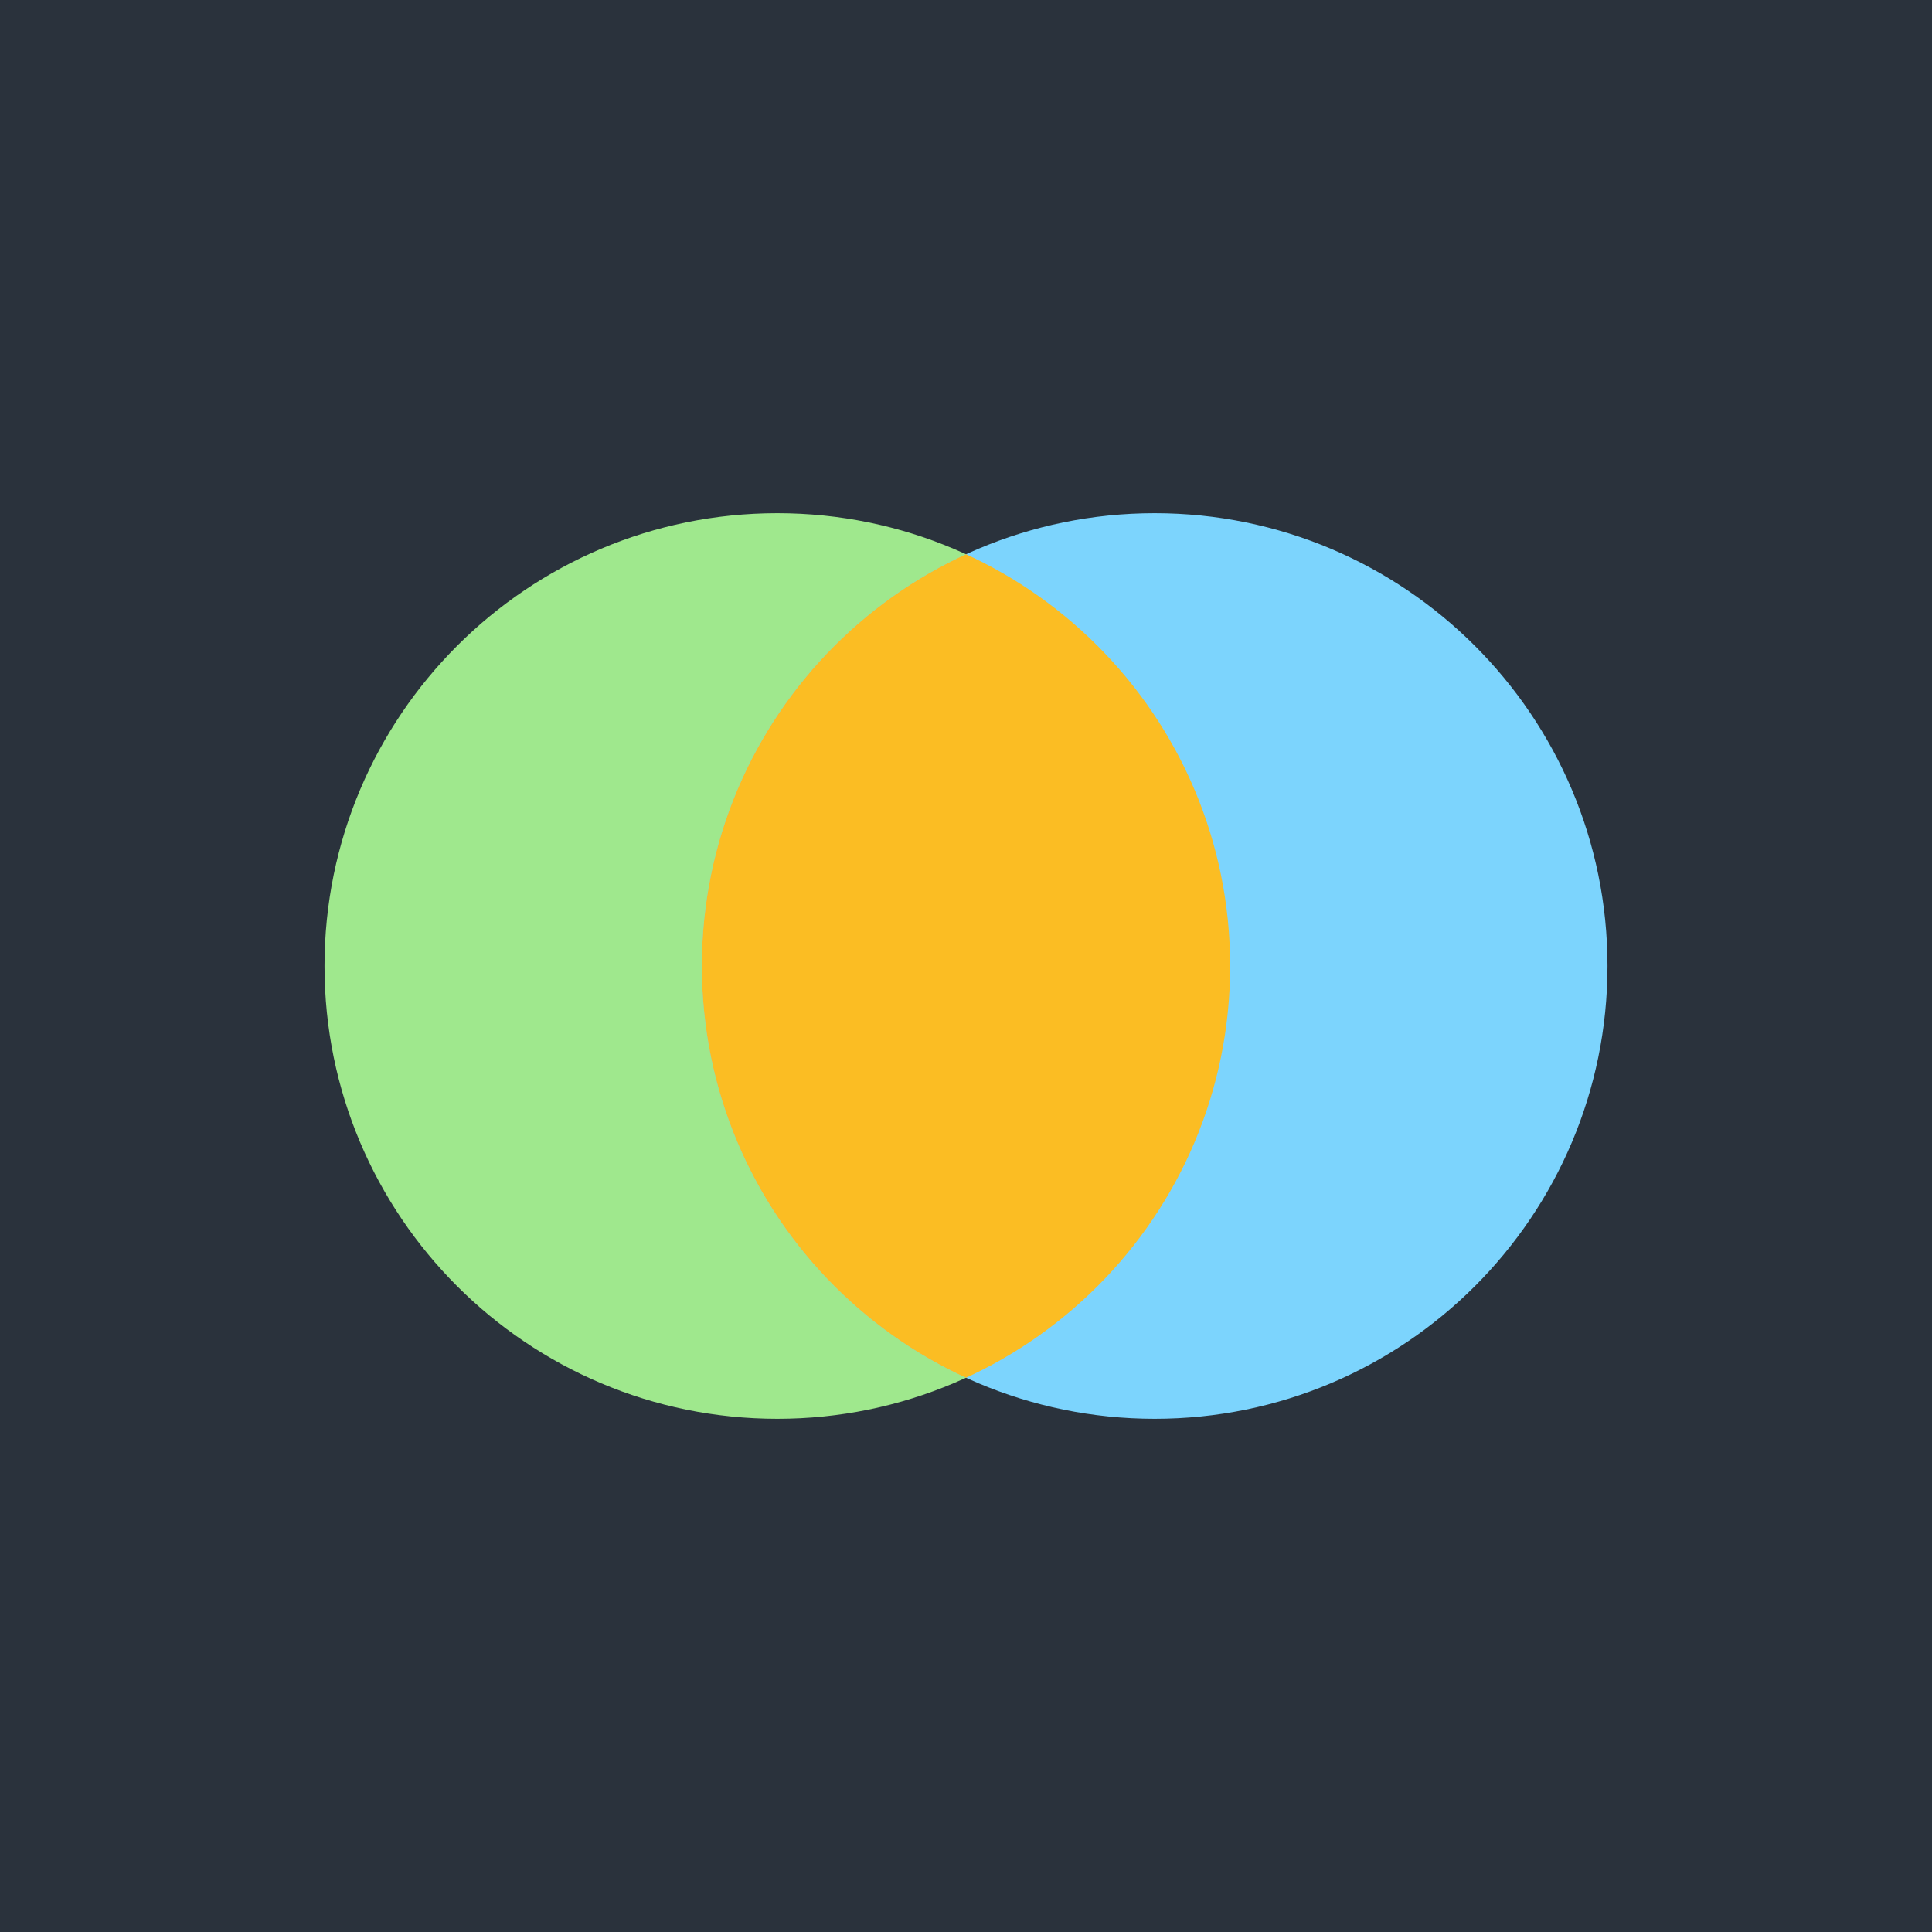
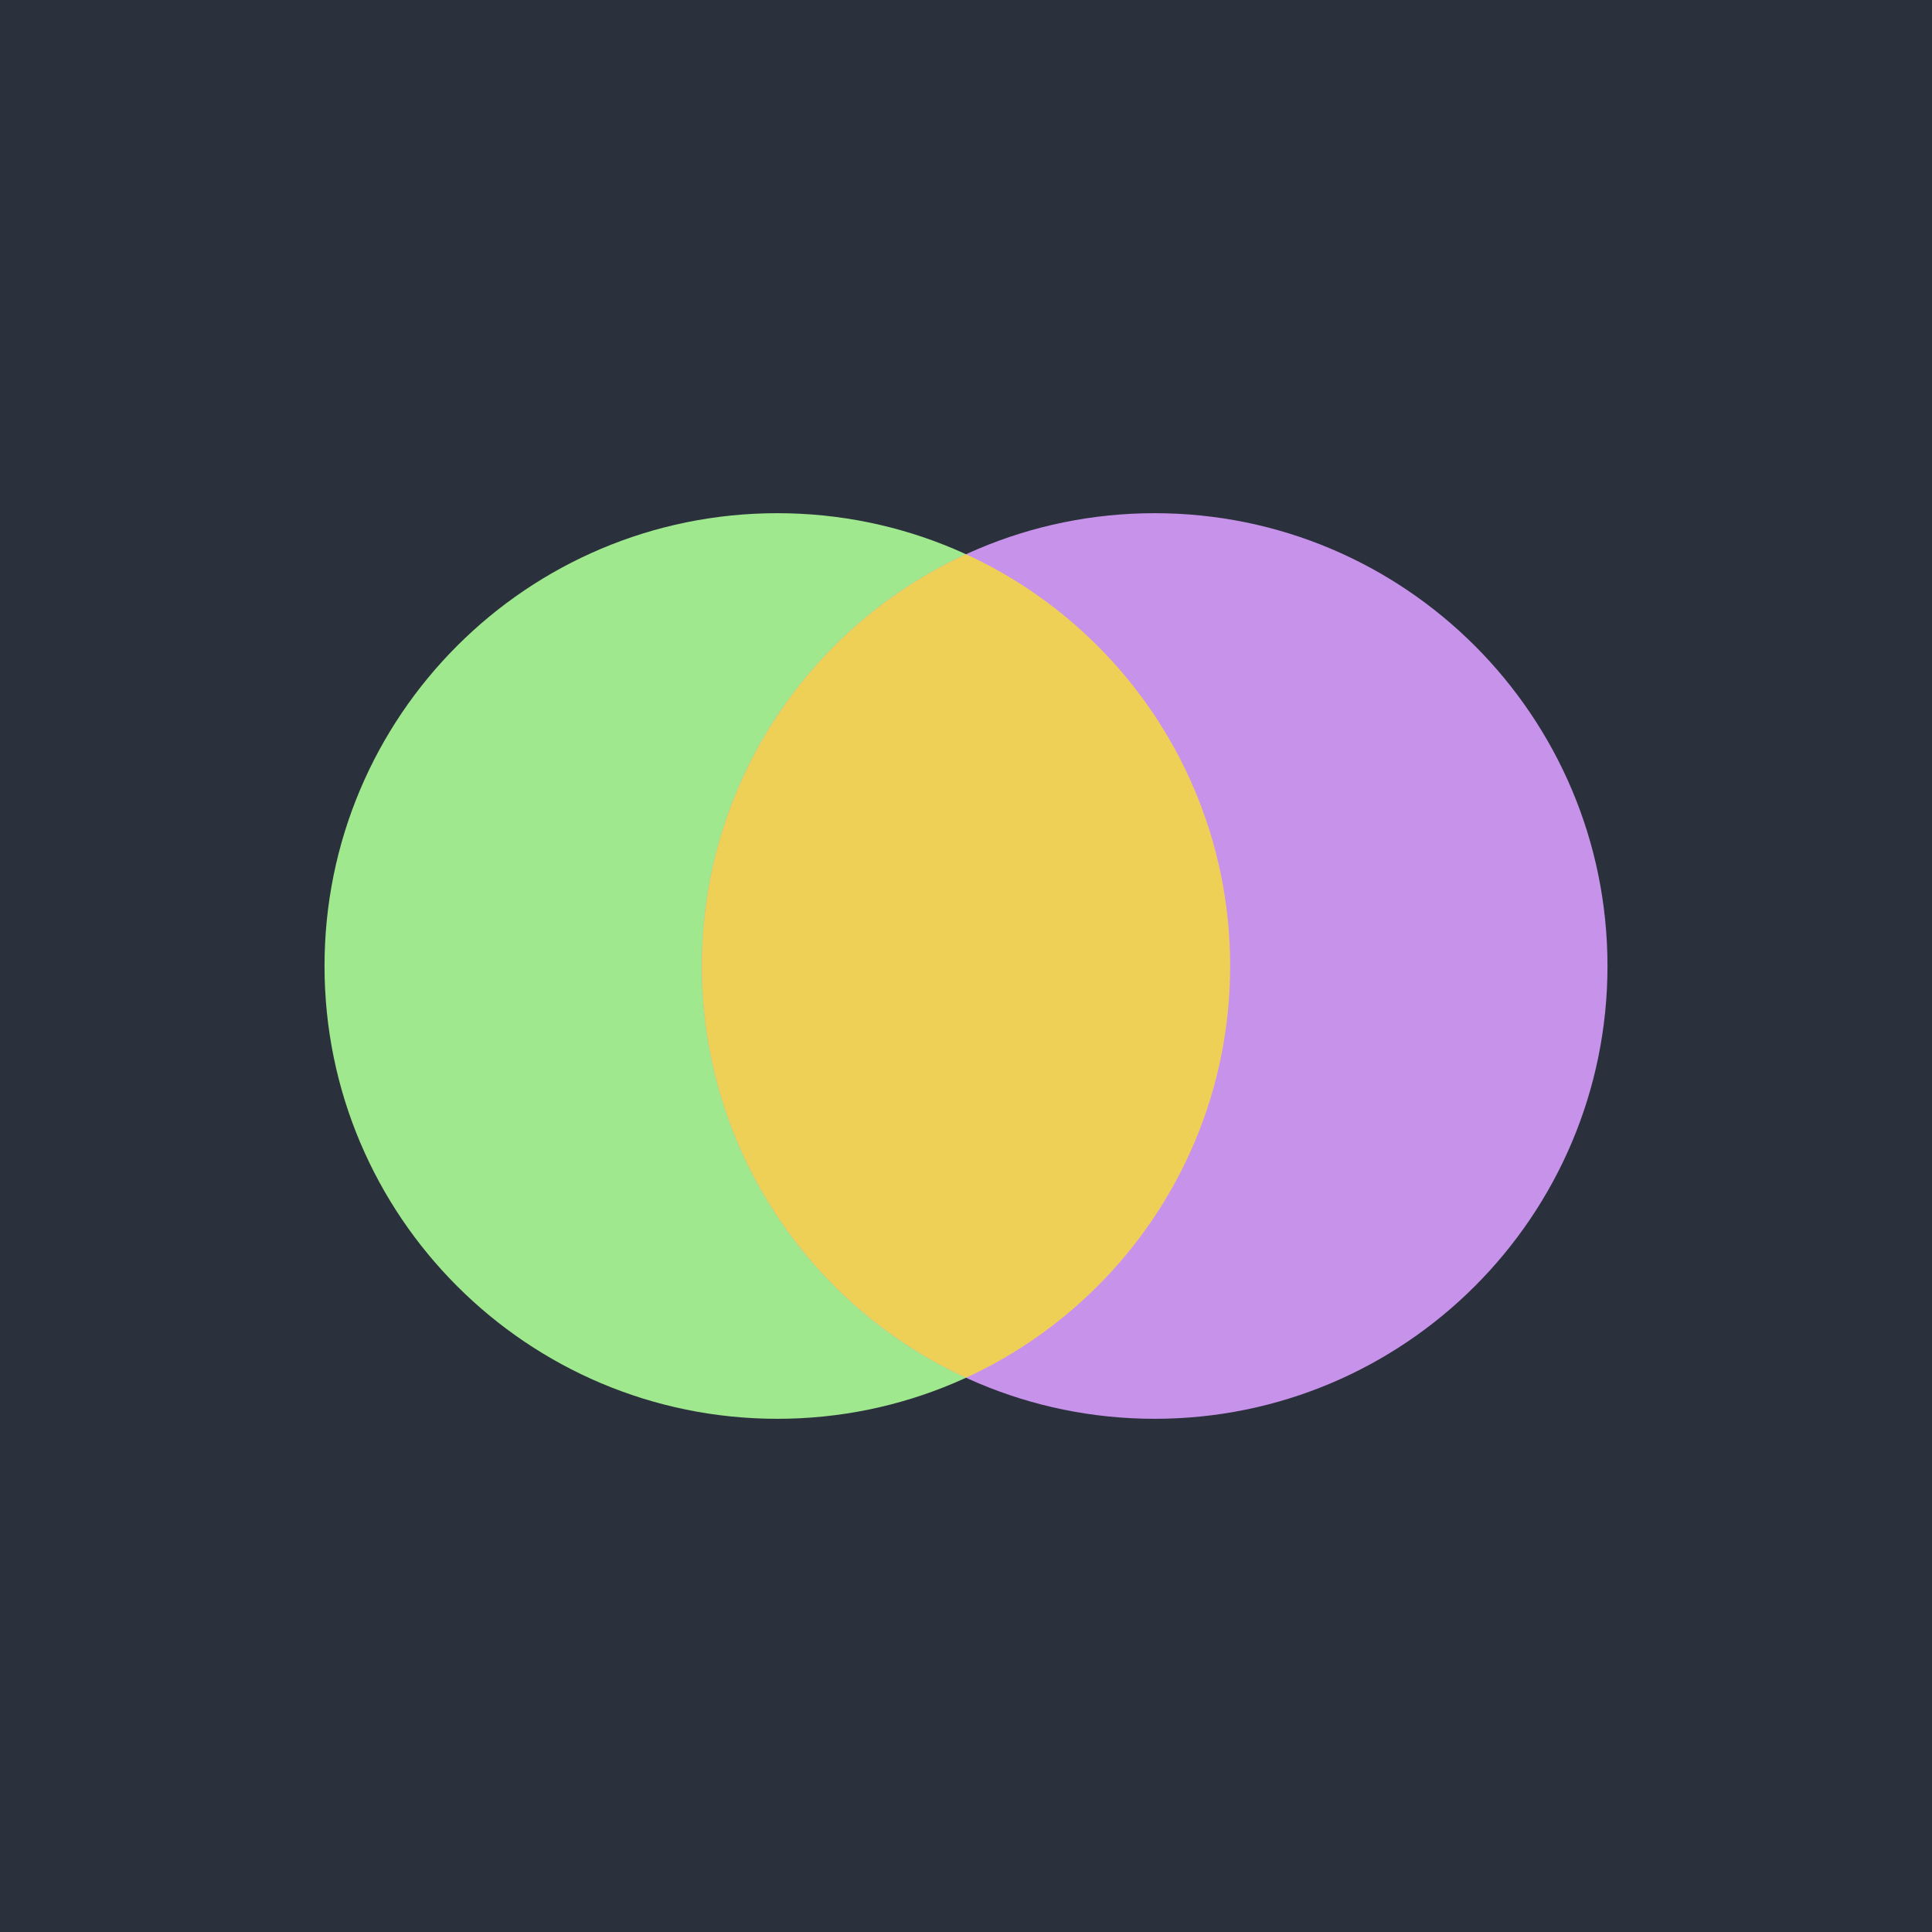
<svg xmlns="http://www.w3.org/2000/svg" viewBox="0 0 1024 1024" shape-rendering="geometricPrecision">
  <defs>
    <clipPath id="left-party">
      <circle cx="412" cy="512" r="240" />
    </clipPath>
  </defs>
-   <rect width="1024" height="1024" fill="#2a323c" />
+   <rect width="1024" height="1024" fill="#2A303C" />
  <circle cx="412" cy="512" r="240" fill="#9FE88D" />
-   <circle cx="612" cy="512" r="240" fill="#7CD4FD" />
-   <circle cx="612" cy="512" r="240" fill="#fbbd23" clip-path="url(#left-party)" />
+   <circle cx="612" cy="512" r="240" fill="#C792E9" />
+   <circle cx="612" cy="512" r="240" fill="#EFD057" clip-path="url(#left-party)" />
</svg>
